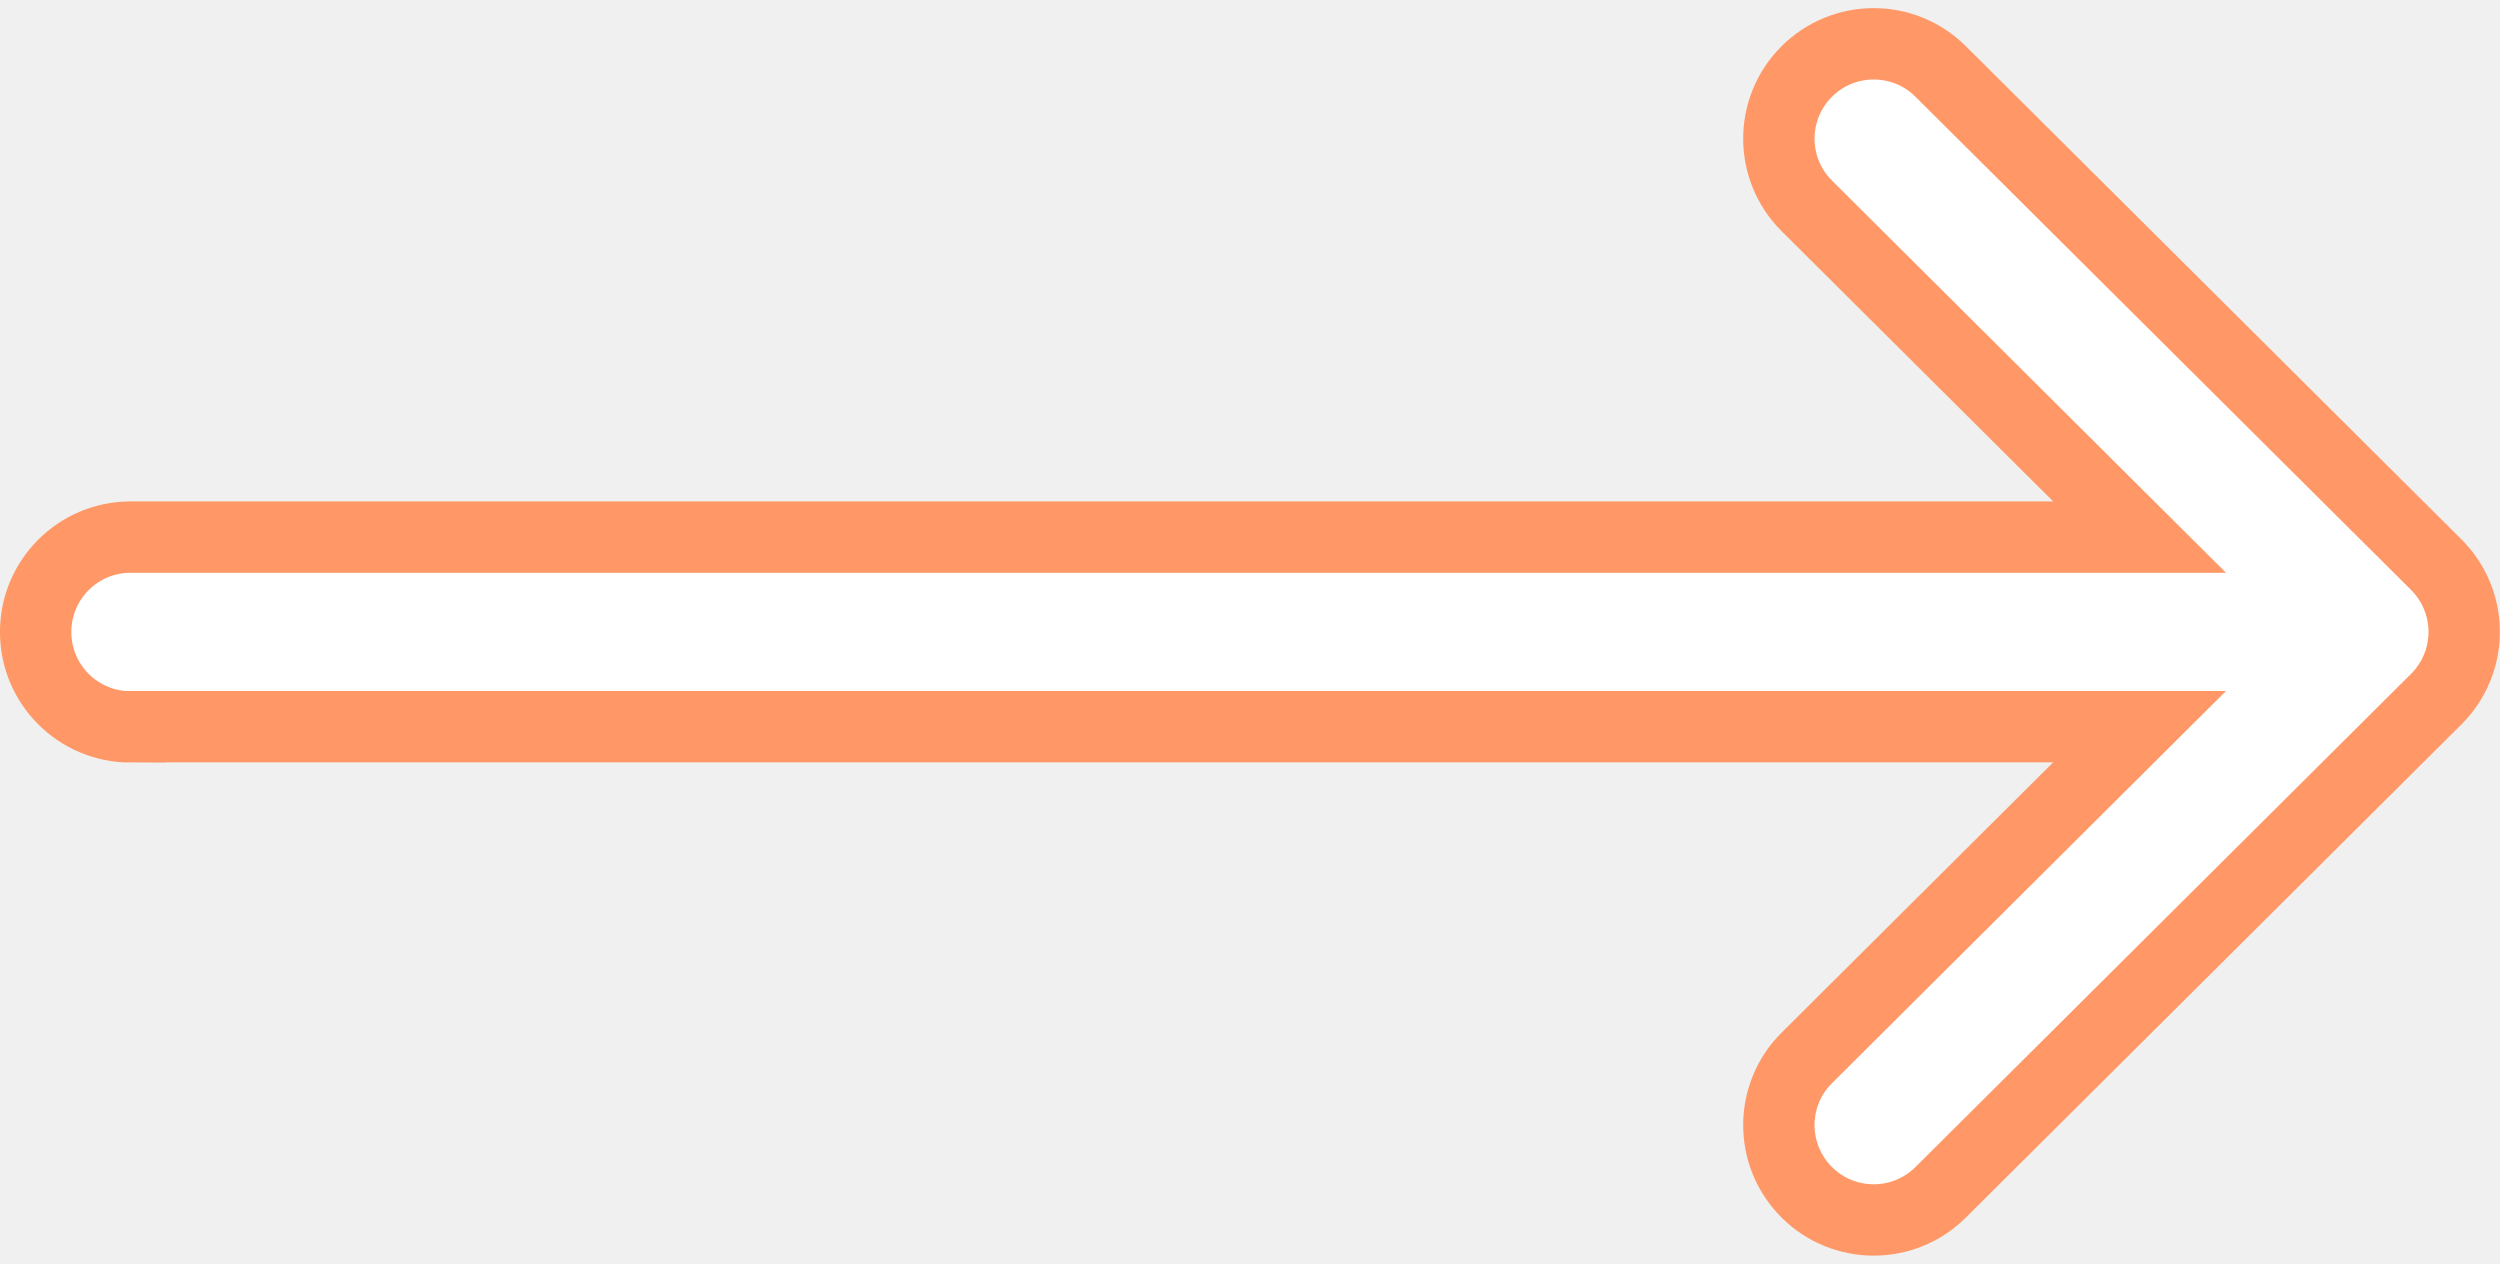
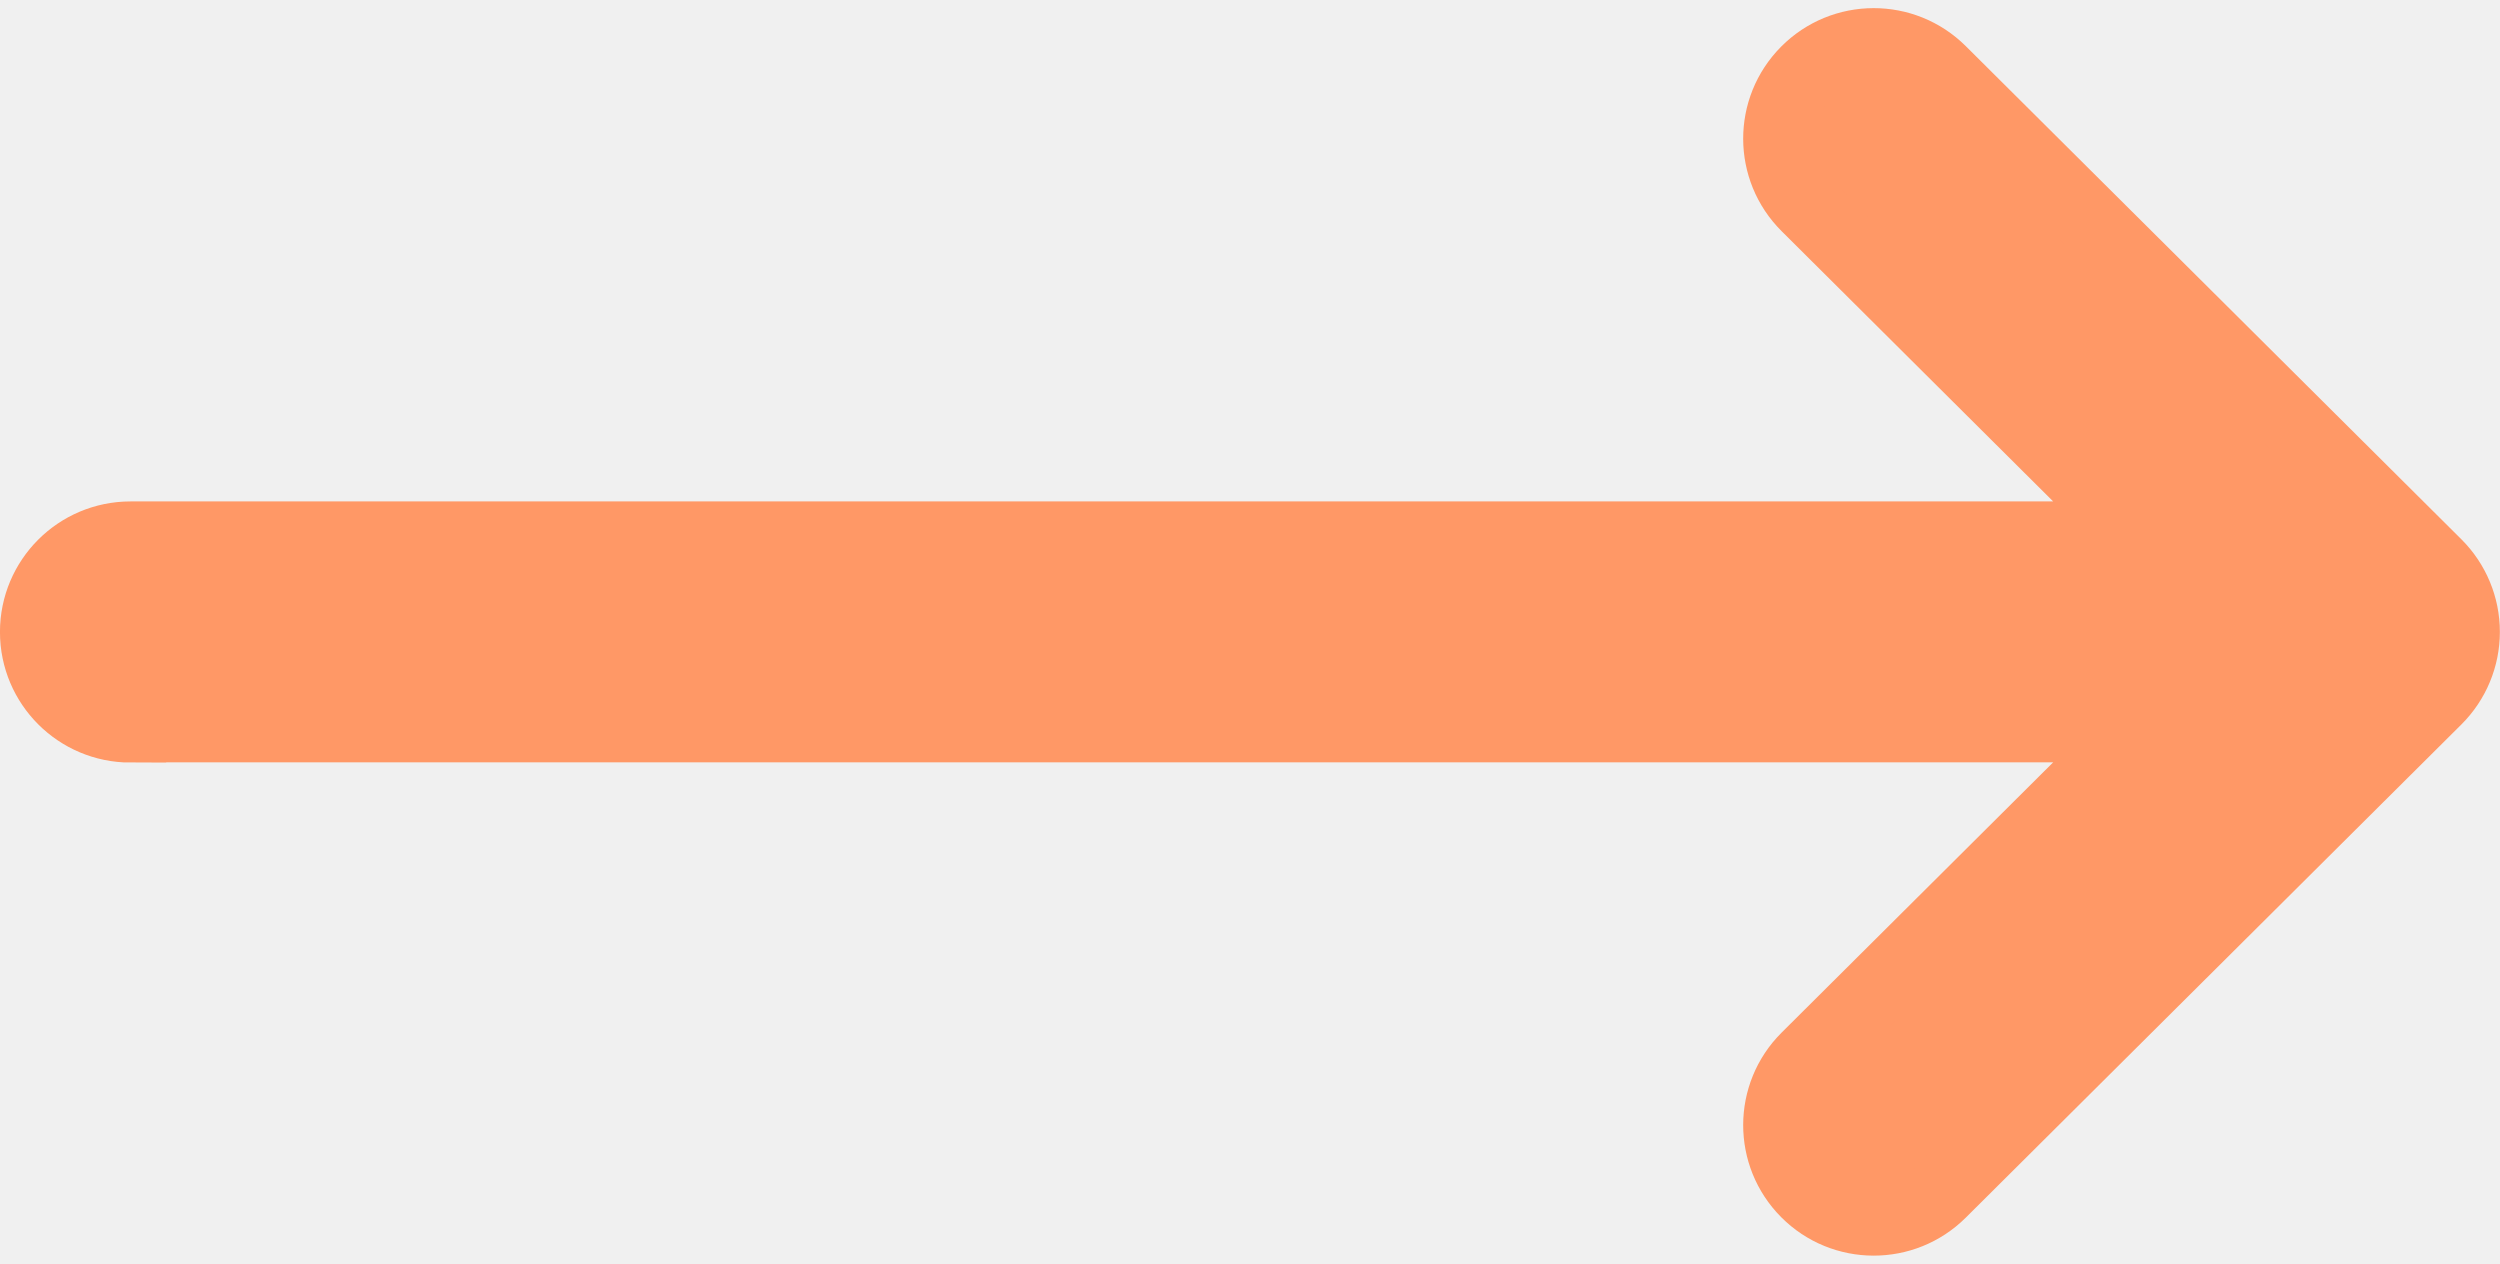
<svg xmlns="http://www.w3.org/2000/svg" width="35.03" height="17.705" viewBox="0 0 35.03 17.705">
  <g id="Group_3435" data-name="Group 3435" transform="translate(0.5 0.611)">
    <g id="Group_3434" data-name="Group 3434" transform="translate(0 0)">
-       <path id="Path_15260" data-name="Path 15260" d="M1.329,141.571H29.48l-4.663,4.641a1.329,1.329,0,0,0,1.875,1.884l6.946-6.912h0a1.33,1.33,0,0,0,0-1.882h0l-6.946-6.912a1.329,1.329,0,0,0-1.875,1.884l4.663,4.641H1.329a1.329,1.329,0,0,0,0,2.659Z" transform="translate(0 -132)" fill="#fff" stroke="#ff9866" stroke-width="1" />
+       <path id="Path_15260" data-name="Path 15260" d="M1.329,141.571H29.48l-4.663,4.641a1.329,1.329,0,0,0,1.875,1.884l6.946-6.912h0a1.33,1.33,0,0,0,0-1.882h0l-6.946-6.912a1.329,1.329,0,0,0-1.875,1.884l4.663,4.641H1.329a1.329,1.329,0,0,0,0,2.659Z" transform="translate(0 -132)" fill="#ff9866" stroke="#ff9866" stroke-width="1" />
    </g>
  </g>
</svg>
